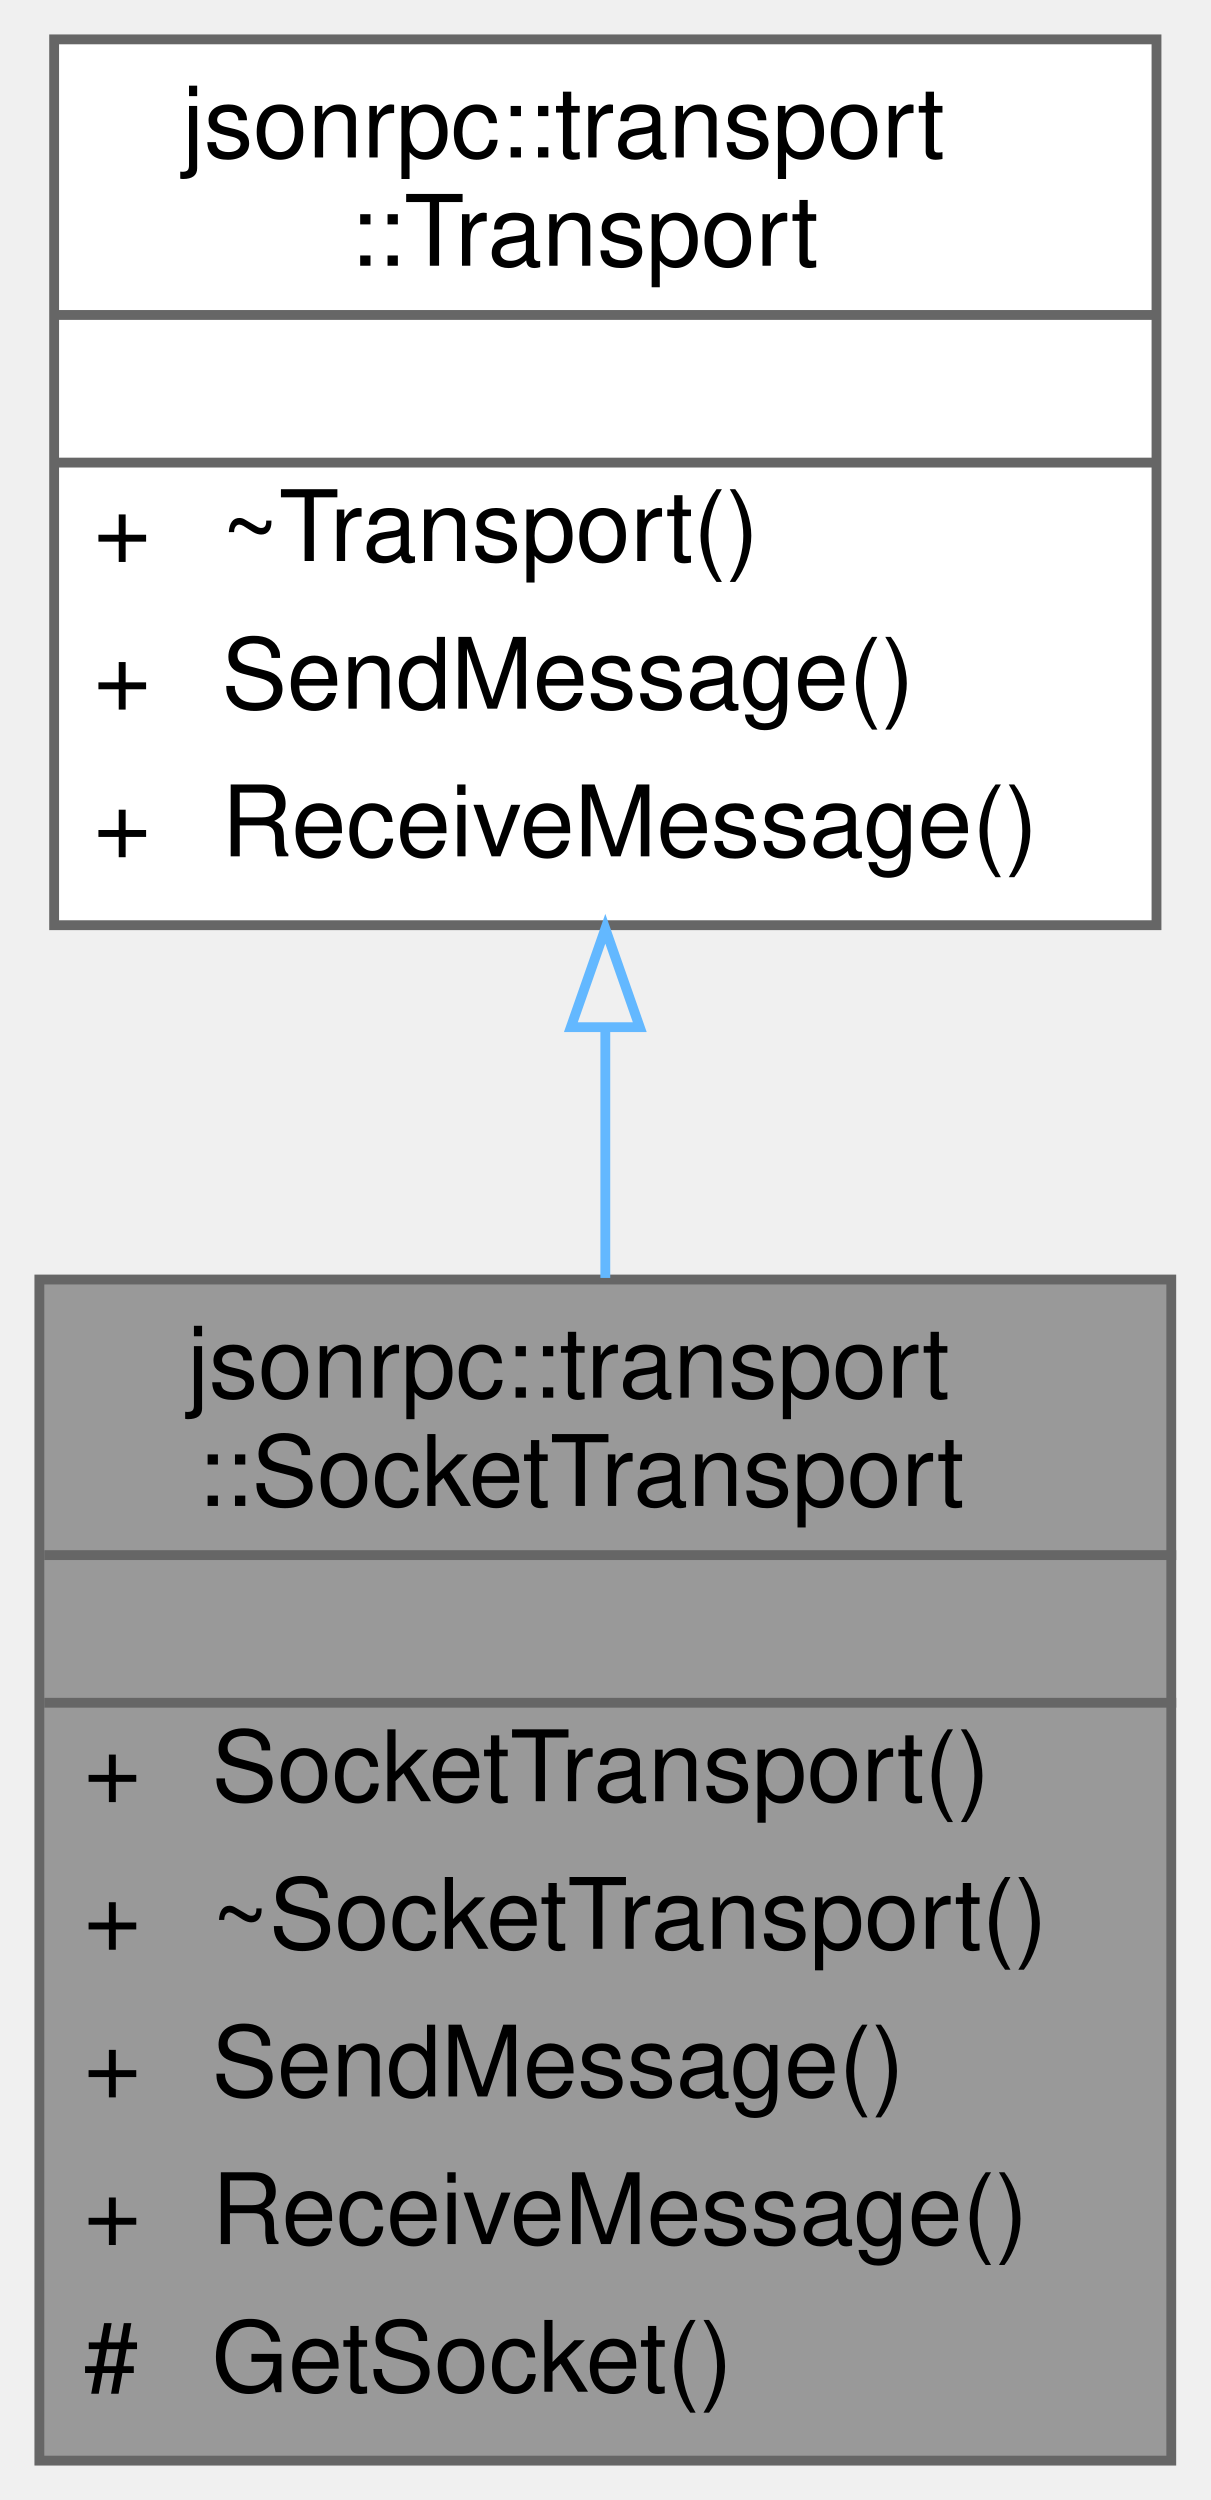
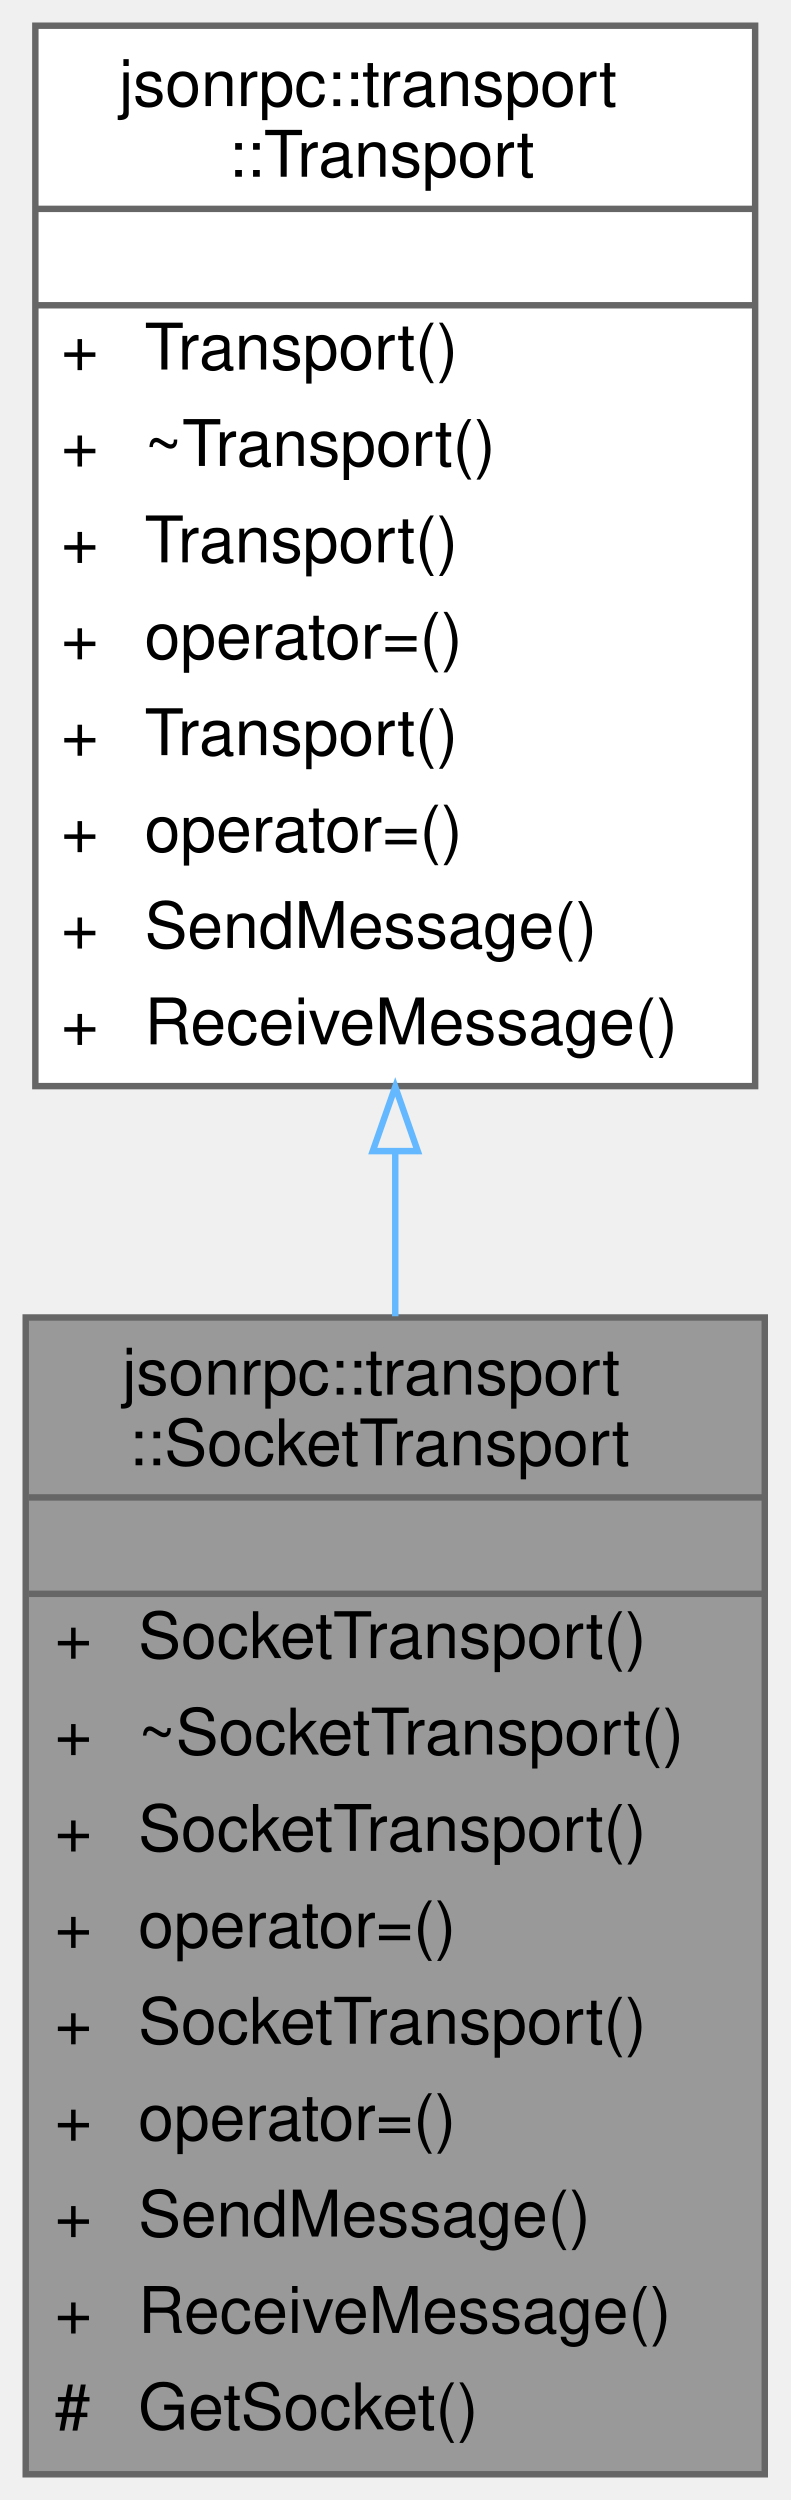
- <svg xmlns="http://www.w3.org/2000/svg" xmlns:xlink="http://www.w3.org/1999/xlink" width="123pt" height="254pt" viewBox="0.00 0.00 123.00 254.00">
-   <g id="graph0" class="graph" transform="scale(1 1) rotate(0) translate(4 250)">
+ <svg xmlns="http://www.w3.org/2000/svg" xmlns:xlink="http://www.w3.org/1999/xlink" width="123pt" height="389pt" viewBox="0.00 0.00 123.00 389.00">
+   <g id="graph0" class="graph" transform="scale(1 1) rotate(0) translate(4 385)">
    <g id="Node000001" class="node">
      <g id="a_Node000001">
        <a xlink:title="Transport implementation using TCP/IP sockets.">
-           <polygon fill="#999999" stroke="transparent" points="115,-120 0,-120 0,0 115,0 115,-120" />
-           <text text-anchor="start" x="15" y="-108" font-family="Helvetica,sans-Serif" font-size="10.00">jsonrpc::transport</text>
-           <text text-anchor="start" x="16" y="-97" font-family="Helvetica,sans-Serif" font-size="10.00">::SocketTransport</text>
-           <text text-anchor="start" x="56" y="-82" font-family="Helvetica,sans-Serif" font-size="10.00"> </text>
+           <polygon fill="#999999" stroke="transparent" points="115,-180 0,-180 0,0 115,0 115,-180" />
+           <text text-anchor="start" x="15" y="-168" font-family="Helvetica,sans-Serif" font-size="10.00">jsonrpc::transport</text>
+           <text text-anchor="start" x="16" y="-157" font-family="Helvetica,sans-Serif" font-size="10.00">::SocketTransport</text>
+           <text text-anchor="start" x="56" y="-142" font-family="Helvetica,sans-Serif" font-size="10.00"> </text>
+           <text text-anchor="start" x="4.5" y="-127" font-family="Helvetica,sans-Serif" font-size="10.00">+</text>
+           <text text-anchor="start" x="17.5" y="-127" font-family="Helvetica,sans-Serif" font-size="10.00">SocketTransport()</text>
+           <text text-anchor="start" x="4.5" y="-112" font-family="Helvetica,sans-Serif" font-size="10.00">+</text>
+           <text text-anchor="start" x="17.5" y="-112" font-family="Helvetica,sans-Serif" font-size="10.00">~SocketTransport()</text>
+           <text text-anchor="start" x="4.5" y="-97" font-family="Helvetica,sans-Serif" font-size="10.00">+</text>
+           <text text-anchor="start" x="17.5" y="-97" font-family="Helvetica,sans-Serif" font-size="10.00">SocketTransport()</text>
+           <text text-anchor="start" x="4.5" y="-82" font-family="Helvetica,sans-Serif" font-size="10.00">+</text>
+           <text text-anchor="start" x="17.5" y="-82" font-family="Helvetica,sans-Serif" font-size="10.00">operator=()</text>
          <text text-anchor="start" x="4.5" y="-67" font-family="Helvetica,sans-Serif" font-size="10.00">+</text>
          <text text-anchor="start" x="17.5" y="-67" font-family="Helvetica,sans-Serif" font-size="10.00">SocketTransport()</text>
          <text text-anchor="start" x="4.5" y="-52" font-family="Helvetica,sans-Serif" font-size="10.00">+</text>
-           <text text-anchor="start" x="17.5" y="-52" font-family="Helvetica,sans-Serif" font-size="10.00">~SocketTransport()</text>
+           <text text-anchor="start" x="17.5" y="-52" font-family="Helvetica,sans-Serif" font-size="10.00">operator=()</text>
          <text text-anchor="start" x="4.5" y="-37" font-family="Helvetica,sans-Serif" font-size="10.00">+</text>
          <text text-anchor="start" x="17.5" y="-37" font-family="Helvetica,sans-Serif" font-size="10.00">SendMessage()</text>
          <text text-anchor="start" x="4.5" y="-22" font-family="Helvetica,sans-Serif" font-size="10.00">+</text>
          <text text-anchor="start" x="17.5" y="-22" font-family="Helvetica,sans-Serif" font-size="10.00">ReceiveMessage()</text>
          <text text-anchor="start" x="4.5" y="-7" font-family="Helvetica,sans-Serif" font-size="10.00">#</text>
          <text text-anchor="start" x="17.5" y="-7" font-family="Helvetica,sans-Serif" font-size="10.00">GetSocket()</text>
-           <polygon fill="#666666" stroke="#666666" points="0.5,-92 0.5,-92 115.5,-92 115.5,-92 0.5,-92" />
-           <polygon fill="#666666" stroke="#666666" points="0.5,-77 0.5,-77 115.5,-77 115.5,-77 0.5,-77" />
-           <polygon fill="none" stroke="#666666" points="0,0 0,-120 115,-120 115,0 0,0" />
+           <polygon fill="#666666" stroke="#666666" points="0.5,-152 0.5,-152 115.5,-152 115.5,-152 0.5,-152" />
+           <polygon fill="#666666" stroke="#666666" points="0.5,-137 0.5,-137 115.5,-137 115.5,-137 0.5,-137" />
+           <polygon fill="none" stroke="#666666" points="0,0 0,-180 115,-180 115,0 0,0" />
        </a>
      </g>
    </g>
    <g id="Node000002" class="node">
      <g id="a_Node000002">
        <a xlink:href="classjsonrpc_1_1transport_1_1Transport.html" target="_top" xlink:title="Base class for JSON-RPC transport.">
-           <polygon fill="white" stroke="transparent" points="113.5,-246 1.5,-246 1.5,-156 113.5,-156 113.5,-246" />
-           <text text-anchor="start" x="14.5" y="-234" font-family="Helvetica,sans-Serif" font-size="10.00">jsonrpc::transport</text>
-           <text text-anchor="start" x="31.5" y="-223" font-family="Helvetica,sans-Serif" font-size="10.00">::Transport</text>
-           <text text-anchor="start" x="55.5" y="-208" font-family="Helvetica,sans-Serif" font-size="10.00"> </text>
-           <text text-anchor="start" x="5.5" y="-193" font-family="Helvetica,sans-Serif" font-size="10.00">+</text>
-           <text text-anchor="start" x="18.5" y="-193" font-family="Helvetica,sans-Serif" font-size="10.00">~Transport()</text>
-           <text text-anchor="start" x="5.5" y="-178" font-family="Helvetica,sans-Serif" font-size="10.00">+</text>
-           <text text-anchor="start" x="18.5" y="-178" font-family="Helvetica,sans-Serif" font-size="10.00">SendMessage()</text>
-           <text text-anchor="start" x="5.5" y="-163" font-family="Helvetica,sans-Serif" font-size="10.00">+</text>
-           <text text-anchor="start" x="18.5" y="-163" font-family="Helvetica,sans-Serif" font-size="10.00">ReceiveMessage()</text>
-           <polygon fill="#666666" stroke="#666666" points="1.5,-218 1.5,-218 113.5,-218 113.5,-218 1.5,-218" />
-           <polygon fill="#666666" stroke="#666666" points="1.5,-203 1.5,-203 113.5,-203 113.5,-203 1.5,-203" />
-           <polygon fill="none" stroke="#666666" points="1.5,-156 1.5,-246 113.5,-246 113.5,-156 1.5,-156" />
+           <polygon fill="white" stroke="transparent" points="113.5,-381 1.5,-381 1.5,-216 113.5,-216 113.5,-381" />
+           <text text-anchor="start" x="14.5" y="-368.5" font-family="Helvetica,sans-Serif" font-size="10.00">jsonrpc::transport</text>
+           <text text-anchor="start" x="31.5" y="-357.5" font-family="Helvetica,sans-Serif" font-size="10.00">::Transport</text>
+           <text text-anchor="start" x="55.5" y="-342.5" font-family="Helvetica,sans-Serif" font-size="10.00"> </text>
+           <text text-anchor="start" x="5.5" y="-327.5" font-family="Helvetica,sans-Serif" font-size="10.00">+</text>
+           <text text-anchor="start" x="18.5" y="-327.5" font-family="Helvetica,sans-Serif" font-size="10.00">Transport()</text>
+           <text text-anchor="start" x="5.5" y="-312.5" font-family="Helvetica,sans-Serif" font-size="10.00">+</text>
+           <text text-anchor="start" x="18.5" y="-312.5" font-family="Helvetica,sans-Serif" font-size="10.00">~Transport()</text>
+           <text text-anchor="start" x="5.5" y="-297.5" font-family="Helvetica,sans-Serif" font-size="10.00">+</text>
+           <text text-anchor="start" x="18.5" y="-297.5" font-family="Helvetica,sans-Serif" font-size="10.00">Transport()</text>
+           <text text-anchor="start" x="5.5" y="-282.5" font-family="Helvetica,sans-Serif" font-size="10.00">+</text>
+           <text text-anchor="start" x="18.5" y="-282.5" font-family="Helvetica,sans-Serif" font-size="10.00">operator=()</text>
+           <text text-anchor="start" x="5.5" y="-267.5" font-family="Helvetica,sans-Serif" font-size="10.00">+</text>
+           <text text-anchor="start" x="18.5" y="-267.5" font-family="Helvetica,sans-Serif" font-size="10.00">Transport()</text>
+           <text text-anchor="start" x="5.5" y="-252.5" font-family="Helvetica,sans-Serif" font-size="10.00">+</text>
+           <text text-anchor="start" x="18.5" y="-252.5" font-family="Helvetica,sans-Serif" font-size="10.00">operator=()</text>
+           <text text-anchor="start" x="5.5" y="-237.5" font-family="Helvetica,sans-Serif" font-size="10.00">+</text>
+           <text text-anchor="start" x="18.5" y="-237.5" font-family="Helvetica,sans-Serif" font-size="10.00">SendMessage()</text>
+           <text text-anchor="start" x="5.5" y="-222.5" font-family="Helvetica,sans-Serif" font-size="10.00">+</text>
+           <text text-anchor="start" x="18.5" y="-222.5" font-family="Helvetica,sans-Serif" font-size="10.00">ReceiveMessage()</text>
+           <polygon fill="#666666" stroke="#666666" points="1.5,-352.5 1.5,-352.5 113.5,-352.5 113.5,-352.5 1.5,-352.5" />
+           <polygon fill="#666666" stroke="#666666" points="1.5,-337.5 1.5,-337.5 113.5,-337.5 113.5,-337.5 1.5,-337.5" />
+           <polygon fill="none" stroke="#666666" points="1.5,-216 1.5,-381 113.5,-381 113.5,-216 1.5,-216" />
        </a>
      </g>
    </g>
    <g id="edge1_Node000001_Node000002" class="edge">
      <g id="a_edge1_Node000001_Node000002">
        <a xlink:title=" ">
-           <path fill="none" stroke="#63b8ff" d="M57.5,-145.63C57.5,-137.28 57.5,-128.61 57.5,-120.16" />
-           <polygon fill="none" stroke="#63b8ff" points="54,-145.64 57.5,-155.64 61,-145.64 54,-145.64" />
+           <path fill="none" stroke="#63b8ff" d="M57.5,-205.64C57.5,-197.18 57.5,-188.62 57.5,-180.19" />
+           <polygon fill="none" stroke="#63b8ff" points="54,-205.89 57.5,-215.89 61,-205.89 54,-205.89" />
        </a>
      </g>
    </g>
  </g>
</svg>
